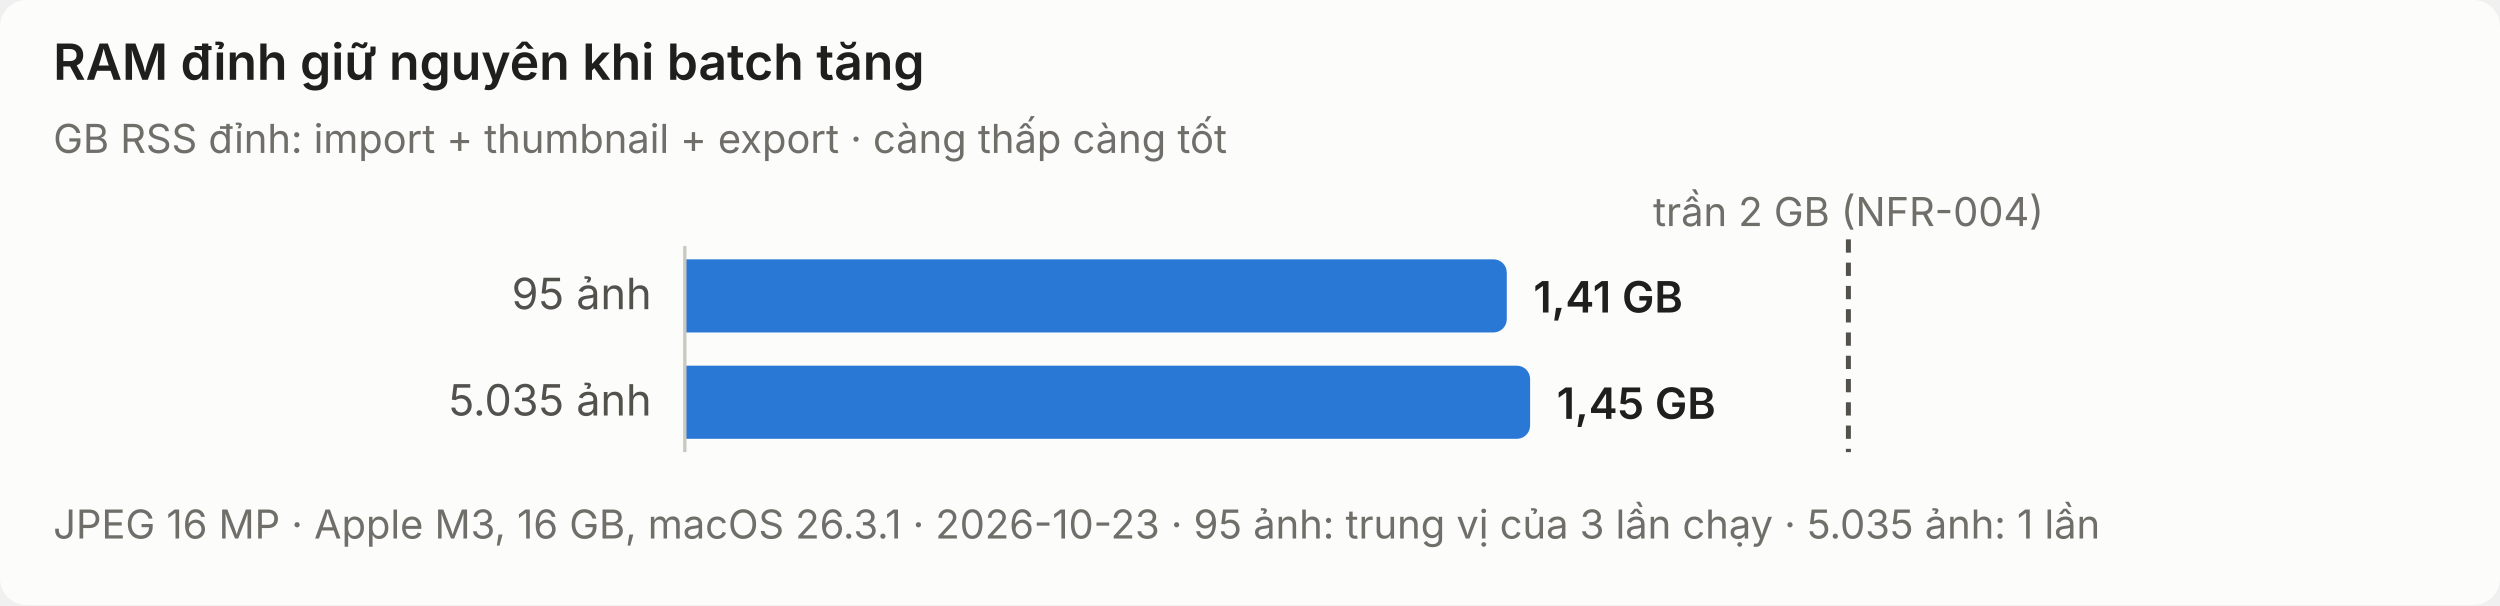
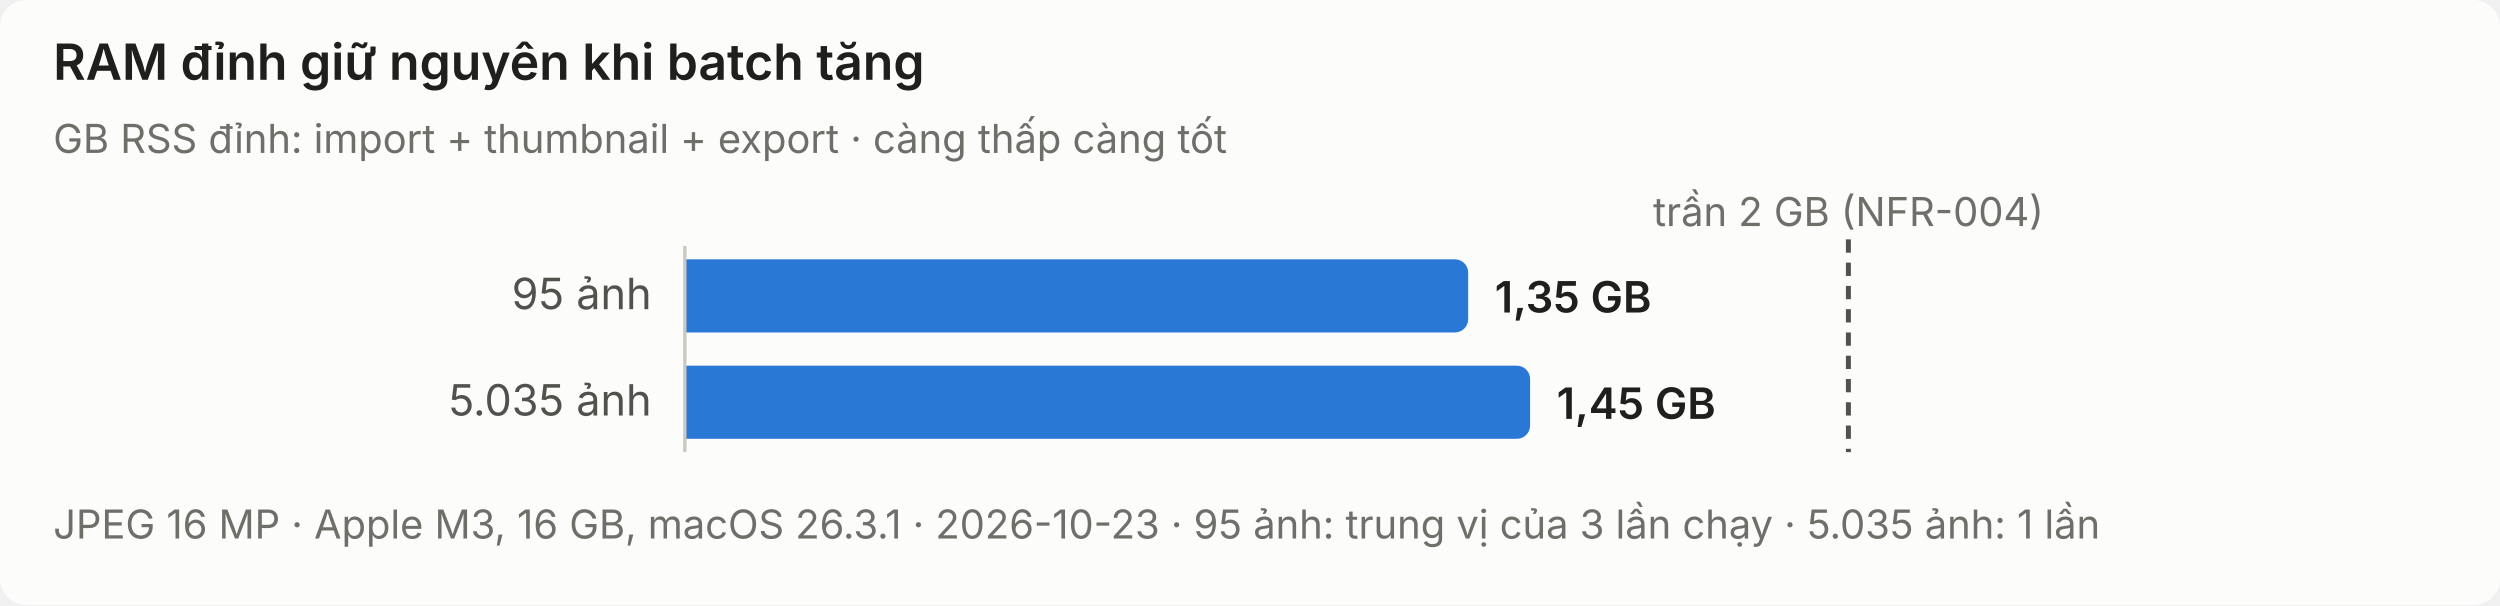
<svg xmlns="http://www.w3.org/2000/svg" viewBox="-16 -16 752 182" width="752" height="182" role="img" aria-labelledby="t d">
  <style>
  .bg{fill:#fcfcfb} .t1{fill:#1f1f1e;font:600 13px system-ui,-apple-system,Segoe UI,sans-serif}
  .t2{fill:#52514c;font:13px system-ui,-apple-system,Segoe UI,sans-serif}
  .t3{fill:#6f6e68;font:12px system-ui,-apple-system,Segoe UI,sans-serif}
  .h{font-size:15px} .num{font-variant-numeric:tabular-nums} .axis{stroke:#c9c8c1;stroke-width:1}
  .ref{stroke:#52514c;stroke-width:1.5;stroke-dasharray:4 3} .refw{stroke:#eb6834;stroke-width:1.5;stroke-dasharray:4 3}
  .s1{fill:#2a78d6} .s2{fill:#eb6834} .s3{fill:#1baf7a} .s4{fill:#eda100} .s5{fill:#e87ba4} .gap{stroke:#fcfcfb;stroke-width:2}
  .in{fill:#fff}
  @media (prefers-color-scheme: dark){
    .bg{fill:#1a1a19} .t1{fill:#f0efec} .t2{fill:#c3c2b7} .t3{fill:#9d9c93} .axis{stroke:#45443f}
    .ref{stroke:#c3c2b7} .refw{stroke:#d95926}
    .s1{fill:#3987e5} .s2{fill:#d95926} .s3{fill:#199e70} .s4{fill:#c98500} .s5{fill:#d55181} .gap{stroke:#1a1a19}
  }
</style>
  <rect class="bg" x="-16" y="-16" width="752" height="182" rx="8" />
  <text class="t1 h" x="0" y="8">RAM đỉnh giữ nguyên khi batch tăng</text>
  <text class="t3" x="0" y="30">GB RSS đỉnh: import + thumbnail + export · càng thấp càng tốt</text>
  <text class="t2" x="180" y="77" text-anchor="end">95 ảnh</text>
-   <path class="s1" d="M190 62h243.239a4 4 0 0 1 4 4v14a4 4 0 0 1 -4 4h-243.239z" />
-   <text class="t1 num" x="445.239" y="78">1,41 GB</text>
+   <path class="s1" d="M190 62h231.626a4 4 0 0 1 4 4v14a4 4 0 0 1 -4 4h-231.626z" />
+   <text class="t1 num" x="433.626" y="78">1,35 GB</text>
  <text class="t2" x="180" y="109" text-anchor="end">5.035 ảnh</text>
  <path class="s1" d="M190 94h250.255a4 4 0 0 1 4 4v14a4 4 0 0 1 -4 4h-250.255z" />
  <text class="t1 num" x="452.255" y="110">1,45 GB</text>
  <line class="axis" x1="190" x2="190" y1="58" y2="120" />
  <line class="ref" x1="540" x2="540" y1="56" y2="120" />
  <text class="t3" x="540" y="52" text-anchor="middle">trần 2 GB (NFR-004)</text>
  <text class="t3" x="0" y="146">JPEG 16 MP · Apple M3, 16 GB, macOS 26.3.1 · 2026-10-23 · 95 ảnh: trung vị của 3 lần chạy · 5.035 ảnh: 1 lần</text>
</svg>
